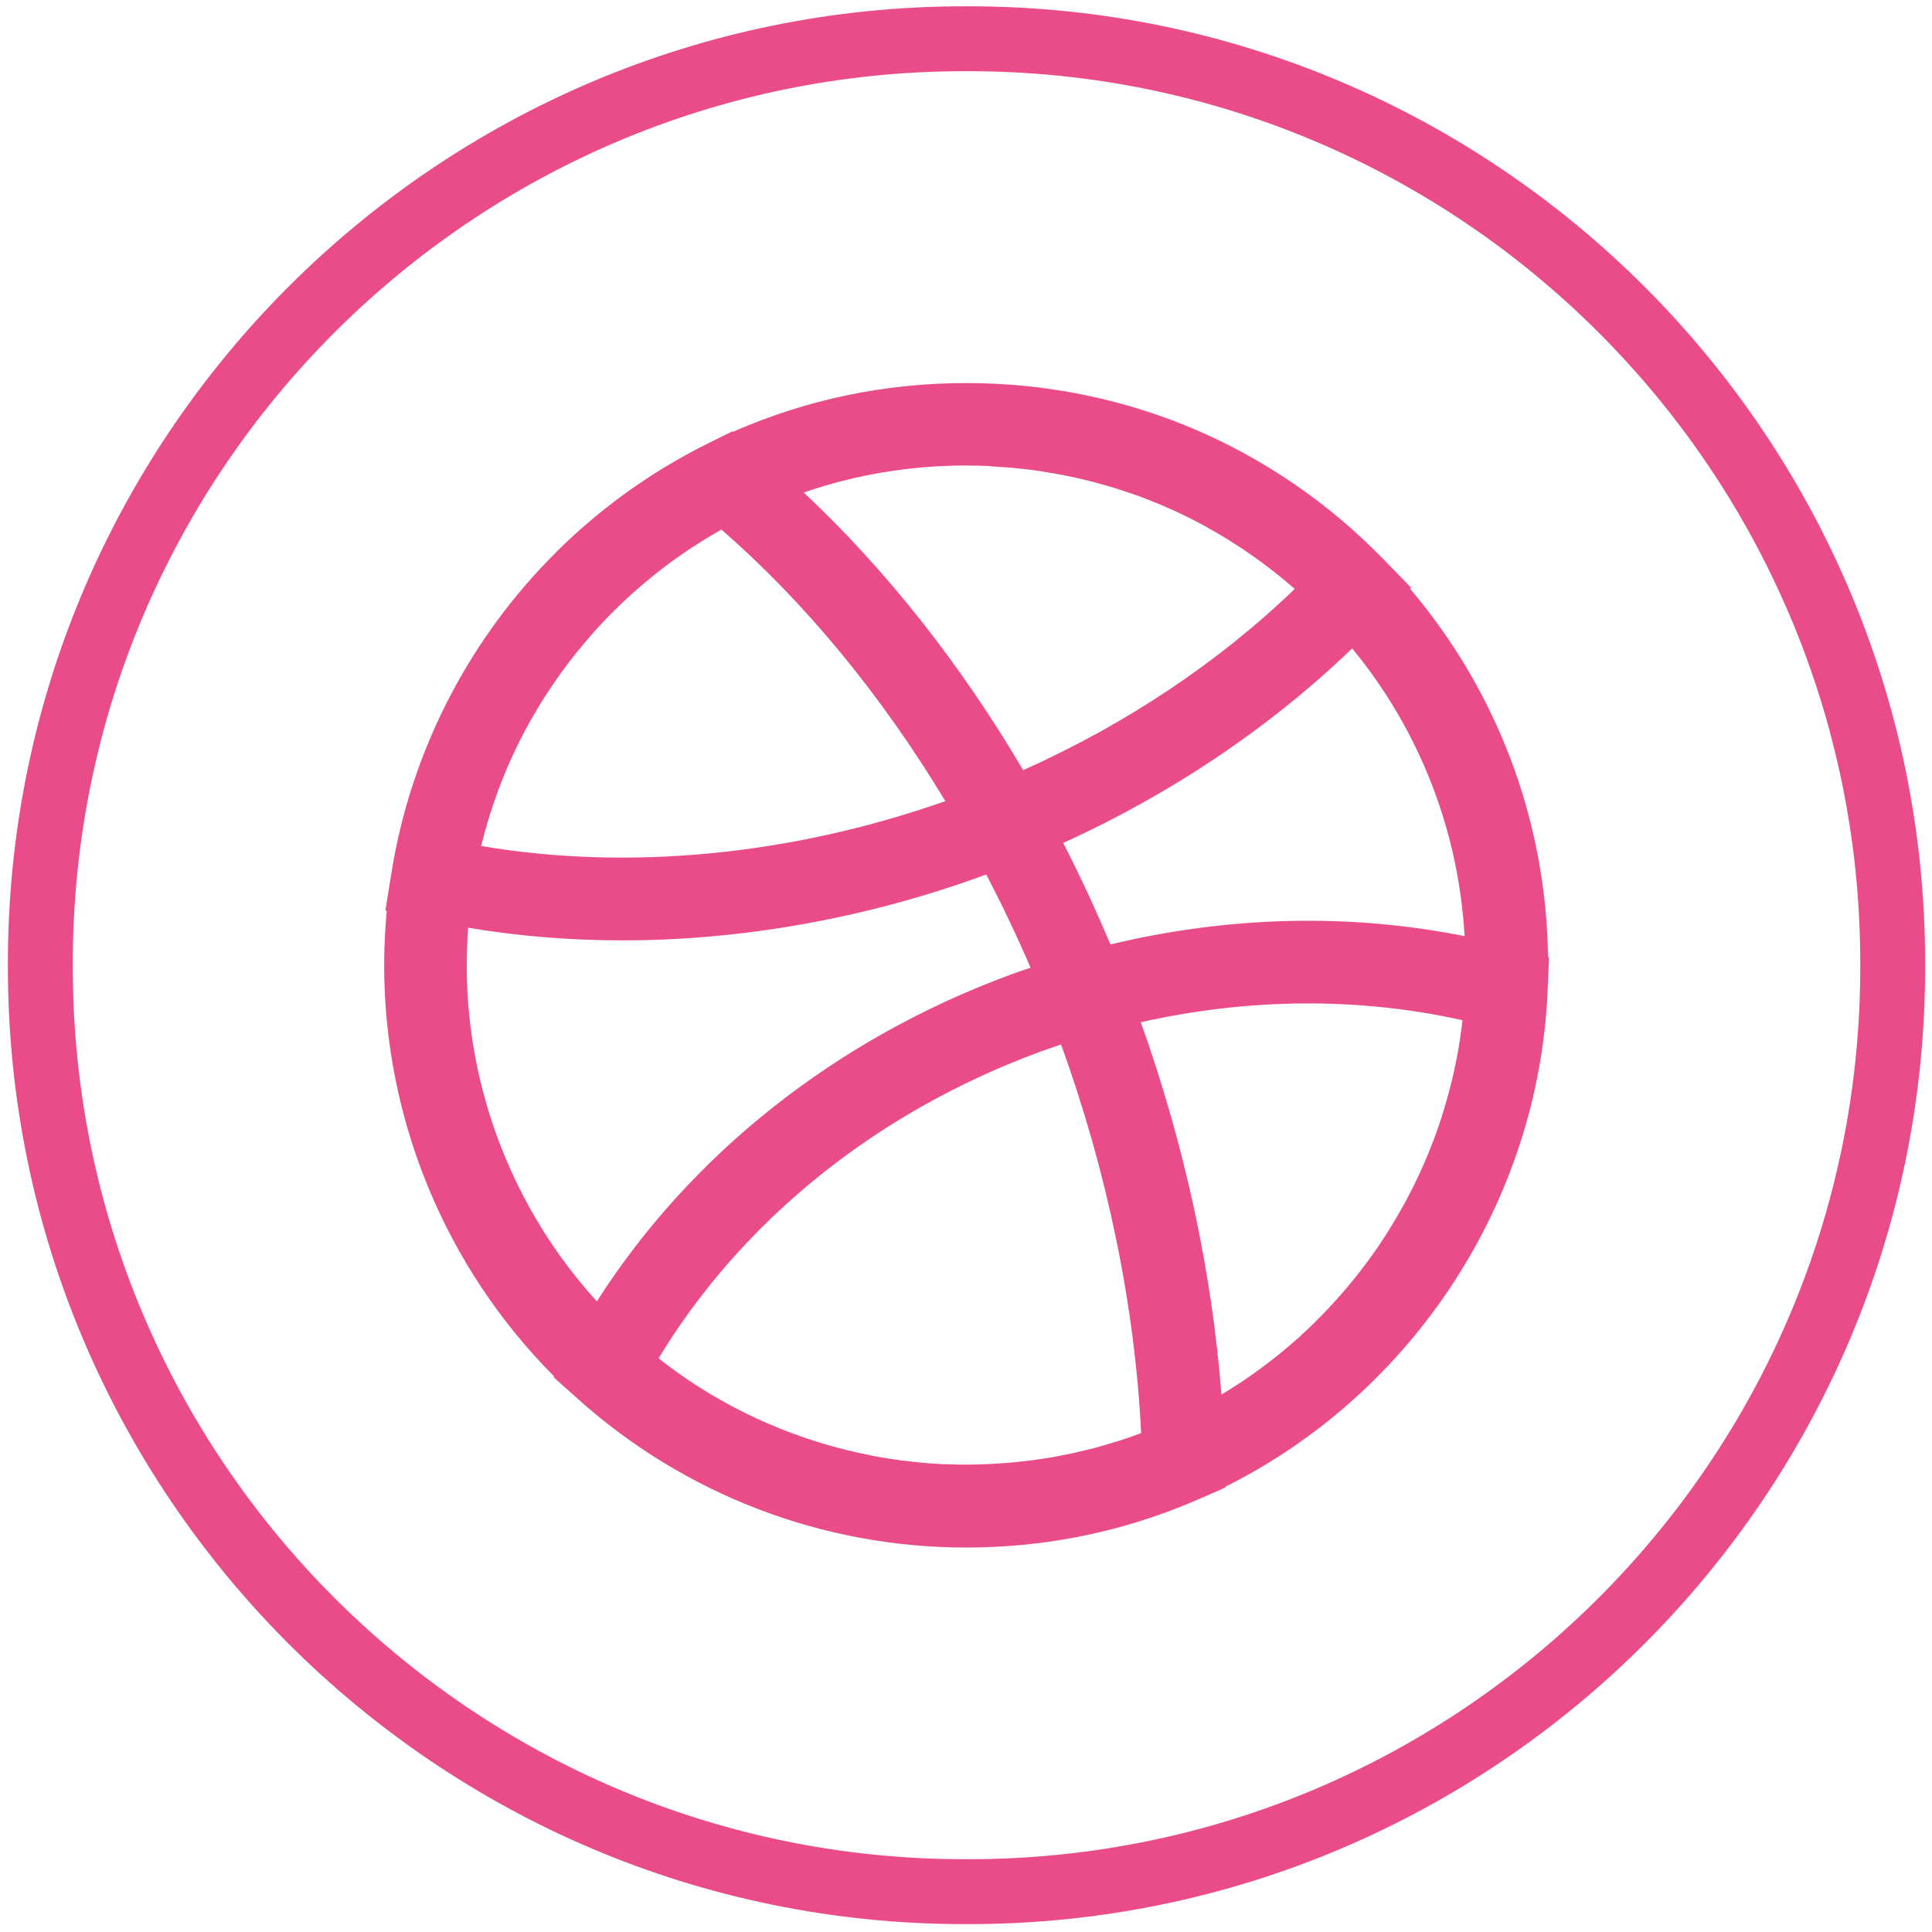
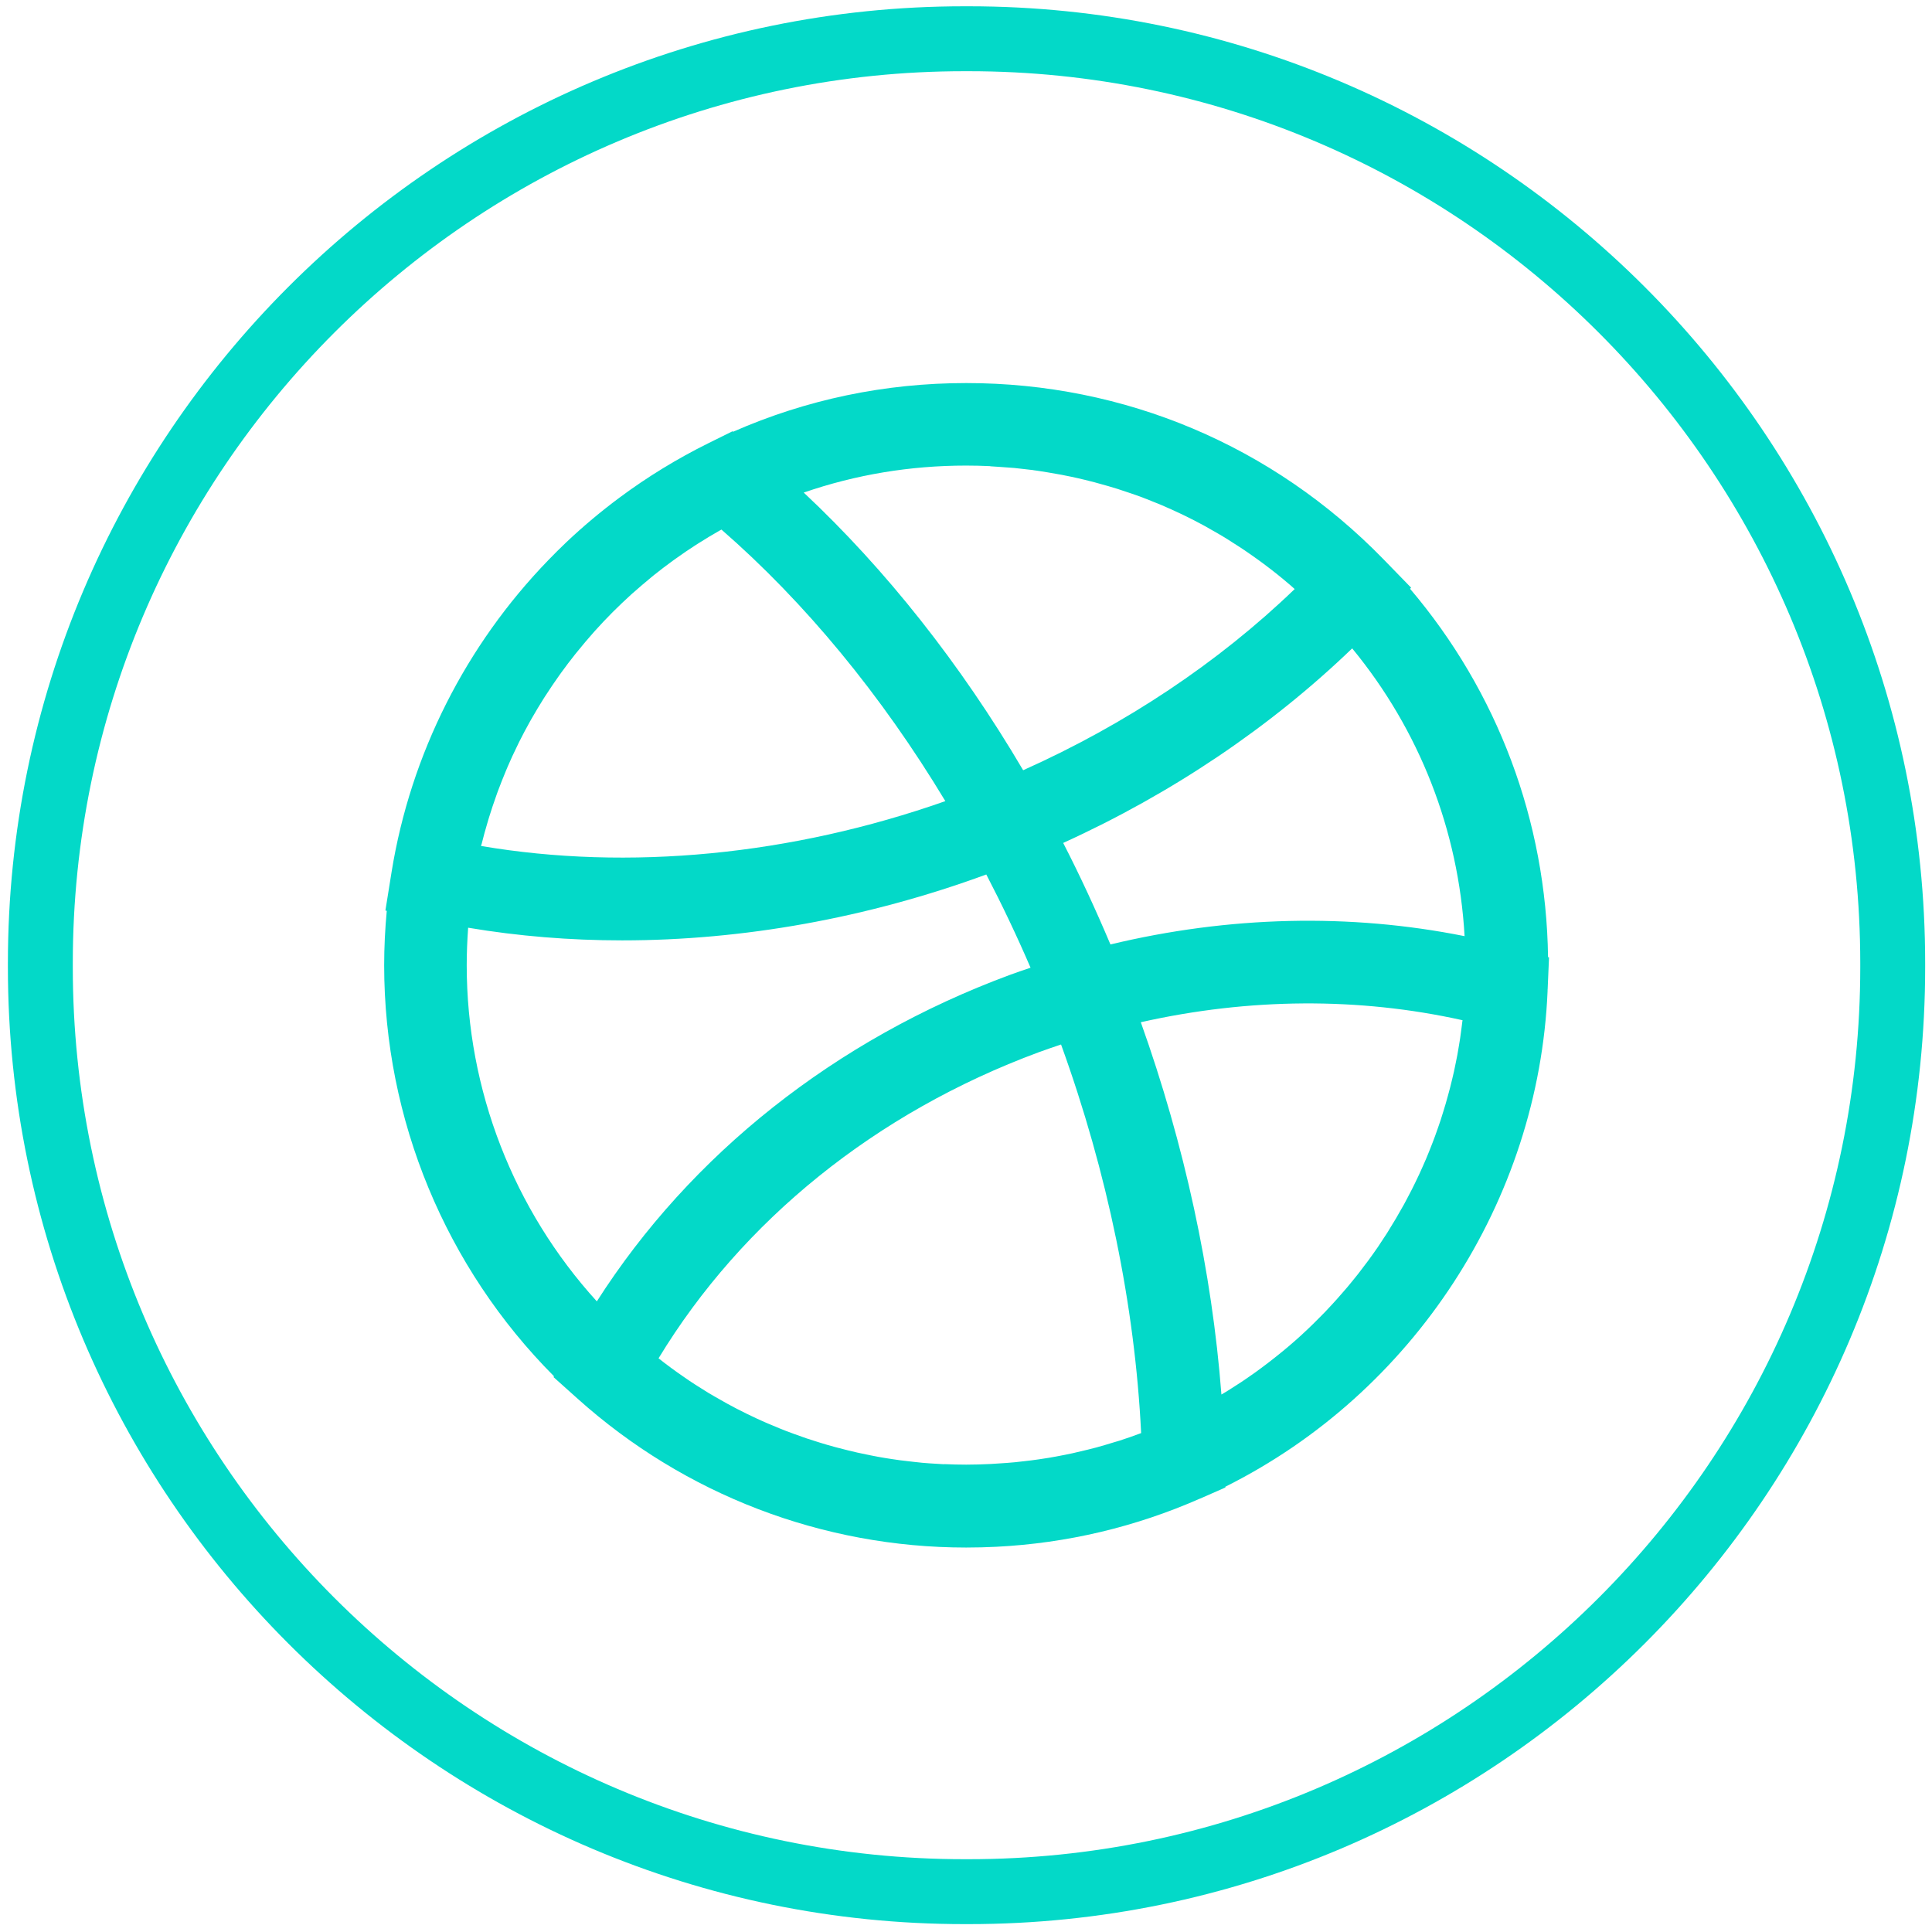
<svg xmlns="http://www.w3.org/2000/svg" width="206" height="206" viewBox="0 0 206 206" fill="none">
-   <path d="M103.281 205.16H102.832C46.595 205.16 0.842 159.394 0.842 103.141V102.69C0.842 46.437 46.595 0.671 102.832 0.671H103.281C159.518 0.671 205.271 46.437 205.271 102.69V103.141C205.271 159.394 159.518 205.16 103.281 205.16ZM102.832 7.592C50.408 7.592 7.762 50.251 7.762 102.69V103.141C7.762 155.58 50.408 198.239 102.832 198.239H103.281C155.705 198.239 198.351 155.58 198.351 103.141V102.69C198.351 50.251 155.705 7.592 103.281 7.592H102.832Z" fill="#EA4C89" />
-   <path d="M165.019 105.487C165.033 105.272 165.04 105.051 165.047 104.829L165.165 102.081L165.061 102.054C164.86 87.532 159.684 73.771 150.349 62.78L150.46 62.662L147.519 59.637C135.721 47.517 119.923 40.844 103.025 40.844C94.348 40.844 86.003 42.596 78.163 46.036L78.1 45.987L75.554 47.247C72.184 48.915 69.001 50.867 66.033 53.075C64.053 54.55 62.171 56.128 60.386 57.817C59.722 58.447 59.078 59.09 58.442 59.748C49.716 68.767 43.793 80.333 41.751 92.986L41.094 97.084L41.239 97.118C41.059 99.043 40.962 100.988 40.962 102.926C40.962 119.379 47.522 135.154 59.071 146.748L59.023 146.837L61.611 149.156C73.008 159.373 87.712 165.007 103.019 165.007C104.105 165.007 105.184 164.979 106.257 164.924C113.786 164.543 121.072 162.813 127.95 159.788C127.95 159.788 127.957 159.788 127.964 159.788L130.656 158.604V158.521C150.688 148.519 164.064 128.08 165.012 105.66C165.012 105.653 165.012 105.646 165.012 105.639C165.012 105.632 165.012 105.618 165.012 105.611V105.515L165.019 105.487ZM155.927 108.878C155.899 109.1 155.871 109.322 155.844 109.543C155.795 109.924 155.747 110.304 155.691 110.678C155.657 110.92 155.615 111.163 155.574 111.405C155.518 111.758 155.456 112.111 155.394 112.464C155.345 112.72 155.297 112.969 155.242 113.225C155.172 113.565 155.11 113.904 155.034 114.236C154.979 114.492 154.916 114.748 154.854 115.004C154.778 115.337 154.695 115.662 154.612 115.987C154.543 116.243 154.474 116.506 154.404 116.762C154.314 117.081 154.224 117.406 154.134 117.725C154.058 117.981 153.982 118.244 153.899 118.5C153.802 118.818 153.699 119.13 153.602 119.448C153.519 119.704 153.429 119.96 153.339 120.216C153.228 120.528 153.117 120.839 153.007 121.151C152.917 121.4 152.82 121.656 152.723 121.905C152.605 122.217 152.481 122.521 152.356 122.833C152.259 123.082 152.155 123.324 152.052 123.573C151.92 123.878 151.789 124.183 151.65 124.487C151.54 124.729 151.436 124.972 151.325 125.207C151.18 125.512 151.034 125.816 150.889 126.121C150.778 126.356 150.661 126.584 150.543 126.82C150.391 127.124 150.225 127.429 150.066 127.733C149.948 127.955 149.83 128.176 149.713 128.398C149.54 128.709 149.36 129.021 149.18 129.332C149.062 129.54 148.945 129.748 148.827 129.948C148.626 130.288 148.419 130.627 148.211 130.959C148.107 131.125 148.004 131.298 147.9 131.471C147.609 131.928 147.312 132.378 147.007 132.828C146.979 132.876 146.945 132.918 146.917 132.966C146.578 133.458 146.232 133.942 145.879 134.427C145.775 134.565 145.665 134.704 145.561 134.842C145.312 135.181 145.056 135.514 144.8 135.846C144.661 136.026 144.516 136.199 144.371 136.379C144.142 136.662 143.907 136.953 143.672 137.23C143.513 137.417 143.347 137.604 143.187 137.791C142.959 138.054 142.731 138.317 142.496 138.58C142.323 138.774 142.15 138.96 141.977 139.147C141.748 139.397 141.513 139.646 141.278 139.895C141.098 140.082 140.911 140.269 140.724 140.456C140.489 140.691 140.254 140.933 140.011 141.169C139.818 141.355 139.631 141.535 139.437 141.722C139.195 141.951 138.953 142.179 138.71 142.401C138.51 142.581 138.309 142.761 138.108 142.941C137.859 143.162 137.61 143.377 137.354 143.591C137.147 143.764 136.946 143.937 136.731 144.11C136.475 144.318 136.219 144.533 135.956 144.733C135.749 144.899 135.534 145.065 135.32 145.232C135.057 145.432 134.787 145.633 134.524 145.834C134.309 145.993 134.088 146.152 133.874 146.311C133.604 146.505 133.327 146.699 133.05 146.886C132.829 147.038 132.614 147.19 132.393 147.336C132.109 147.523 131.818 147.71 131.535 147.89C131.313 148.028 131.092 148.173 130.87 148.312C130.663 148.443 130.448 148.561 130.234 148.692C129.23 135.596 126.296 122.037 121.639 108.996C133.175 106.401 144.883 106.318 155.941 108.782C155.941 108.816 155.941 108.851 155.934 108.878H155.927ZM118.401 100.704C116.837 97.001 115.163 93.381 113.363 89.878C124.947 84.611 135.458 77.53 144.177 69.134C151.346 77.848 155.518 88.515 156.162 99.818C143.921 97.361 131.036 97.665 118.394 100.704H118.401ZM51.342 90.037C51.543 89.228 51.764 88.418 52.006 87.615C52.048 87.469 52.096 87.317 52.138 87.172C52.38 86.39 52.636 85.615 52.913 84.846C52.934 84.791 52.947 84.742 52.968 84.687C53.003 84.59 53.037 84.493 53.072 84.396C53.356 83.635 53.653 82.887 53.965 82.14C54.013 82.029 54.054 81.925 54.103 81.814C54.11 81.794 54.124 81.773 54.131 81.745C54.456 80.984 54.802 80.236 55.169 79.496C55.224 79.378 55.286 79.26 55.342 79.136C55.715 78.388 56.103 77.654 56.511 76.928C56.573 76.81 56.636 76.699 56.705 76.588C57.106 75.882 57.528 75.183 57.964 74.491C58.013 74.415 58.061 74.339 58.109 74.263C58.137 74.214 58.172 74.166 58.206 74.117C58.649 73.425 59.113 72.747 59.583 72.082C59.666 71.965 59.756 71.84 59.839 71.722C60.324 71.051 60.829 70.387 61.348 69.736C61.431 69.632 61.521 69.528 61.604 69.424C62.13 68.774 62.67 68.13 63.23 67.5C63.299 67.417 63.375 67.341 63.445 67.258C64.019 66.614 64.614 65.991 65.223 65.375C65.292 65.306 65.354 65.244 65.424 65.175C66.019 64.586 66.621 64.005 67.243 63.444C67.299 63.396 67.354 63.34 67.41 63.292C67.444 63.264 67.472 63.236 67.507 63.209C68.129 62.655 68.766 62.115 69.409 61.582C69.513 61.499 69.617 61.409 69.721 61.326C70.378 60.8 71.042 60.295 71.728 59.796C71.845 59.713 71.963 59.623 72.087 59.54C72.772 59.049 73.471 58.571 74.184 58.114C74.295 58.045 74.412 57.969 74.523 57.9C75.257 57.436 75.997 56.986 76.758 56.557C76.814 56.529 76.869 56.495 76.924 56.467C85.83 64.219 93.988 74.118 100.797 85.421C84.37 91.2 67.022 92.875 51.294 90.204C51.307 90.148 51.321 90.086 51.335 90.024L51.342 90.037ZM105.593 49.718C105.876 49.732 106.16 49.76 106.444 49.774C107.018 49.808 107.586 49.85 108.153 49.898C108.485 49.933 108.817 49.974 109.149 50.009C109.661 50.064 110.173 50.127 110.686 50.203C111.038 50.251 111.384 50.313 111.73 50.369C112.222 50.452 112.706 50.535 113.19 50.625C113.543 50.694 113.896 50.764 114.249 50.84C114.727 50.943 115.204 51.047 115.675 51.165C116.028 51.248 116.374 51.338 116.72 51.428C117.19 51.553 117.661 51.684 118.131 51.822C118.47 51.919 118.809 52.023 119.148 52.127C119.626 52.279 120.103 52.438 120.581 52.605C120.899 52.715 121.217 52.819 121.536 52.937C122.048 53.131 122.56 53.331 123.065 53.539C123.335 53.65 123.605 53.747 123.868 53.864C124.594 54.176 125.314 54.501 126.027 54.84C126.096 54.875 126.172 54.91 126.241 54.944C126.961 55.29 127.673 55.657 128.372 56.038C128.628 56.176 128.877 56.322 129.127 56.467C129.604 56.737 130.082 57.007 130.559 57.298C130.85 57.471 131.126 57.657 131.41 57.837C131.839 58.108 132.261 58.377 132.683 58.661C132.981 58.862 133.271 59.063 133.562 59.27C133.963 59.554 134.365 59.838 134.759 60.136C135.05 60.35 135.334 60.572 135.624 60.793C136.012 61.098 136.399 61.402 136.78 61.714C137.057 61.942 137.333 62.177 137.61 62.413C137.756 62.537 137.901 62.676 138.046 62.8C129.895 70.65 120.006 77.239 109.094 82.119C102.423 70.788 94.452 60.717 85.698 52.515C91.234 50.604 97.033 49.635 103.012 49.635C103.877 49.635 104.735 49.656 105.593 49.697V49.718ZM49.916 98.918C55.259 99.818 60.76 100.268 66.337 100.268C79.194 100.268 92.473 97.901 105.164 93.242C106.838 96.461 108.416 99.776 109.883 103.182C109.142 103.431 108.409 103.68 107.675 103.95C89.061 110.837 73.637 123.096 63.638 138.76C54.767 129.007 49.764 116.223 49.764 102.919C49.764 101.583 49.82 100.247 49.916 98.918ZM100.659 156.126C100.403 156.113 100.147 156.092 99.891 156.078C99.365 156.05 98.846 156.016 98.32 155.967C98.016 155.94 97.718 155.905 97.413 155.87C96.943 155.822 96.466 155.767 95.995 155.704C95.677 155.663 95.358 155.614 95.04 155.566C94.59 155.497 94.141 155.427 93.691 155.344C93.365 155.289 93.04 155.227 92.722 155.157C92.279 155.067 91.843 154.978 91.407 154.881C91.082 154.811 90.764 154.735 90.445 154.652C90.009 154.548 89.573 154.431 89.144 154.32C88.826 154.237 88.515 154.147 88.203 154.057C87.767 153.932 87.332 153.794 86.895 153.655C86.591 153.559 86.293 153.468 85.989 153.365C85.539 153.212 85.09 153.046 84.647 152.887C84.37 152.783 84.086 152.686 83.809 152.576C83.325 152.389 82.841 152.188 82.356 151.98C82.128 151.883 81.9 151.793 81.671 151.697C80.979 151.392 80.294 151.074 79.616 150.741C79.602 150.741 79.588 150.728 79.575 150.721C78.876 150.382 78.191 150.022 77.505 149.648C77.305 149.537 77.104 149.412 76.897 149.302C76.426 149.039 75.955 148.769 75.492 148.492C75.243 148.339 74.994 148.18 74.745 148.021C74.336 147.765 73.928 147.509 73.527 147.239C73.264 147.066 73.001 146.879 72.745 146.699C72.364 146.436 71.99 146.173 71.617 145.896C71.347 145.702 71.084 145.502 70.821 145.301C70.62 145.149 70.42 144.989 70.219 144.83C79.138 130.128 93.407 118.617 110.741 112.201C111.53 111.91 112.332 111.64 113.135 111.37C118.076 125.006 121.01 139.244 121.674 152.804C120.906 153.095 120.131 153.365 119.356 153.614C119.148 153.683 118.934 153.739 118.726 153.801C118.117 153.988 117.501 154.175 116.886 154.341C116.581 154.424 116.27 154.493 115.958 154.576C115.432 154.707 114.907 154.832 114.374 154.95C114.042 155.026 113.703 155.088 113.363 155.157C112.851 155.261 112.339 155.351 111.82 155.441C111.481 155.497 111.135 155.552 110.789 155.6C110.263 155.677 109.738 155.746 109.205 155.801C108.873 155.843 108.547 155.877 108.215 155.912C107.634 155.967 107.053 156.009 106.471 156.043C106.188 156.064 105.911 156.085 105.627 156.099C104.762 156.14 103.89 156.168 103.019 156.168C102.23 156.168 101.448 156.147 100.666 156.113L100.659 156.126Z" fill="#EA4C89" />
+   <path d="M103.281 205.16H102.832C46.595 205.16 0.842 159.393 0.842 103.14V102.69C0.842 46.437 46.595 0.67 102.832 0.67H103.281C159.518 0.67 205.271 46.437 205.271 102.69V103.14C205.271 159.393 159.518 205.16 103.281 205.16ZM102.832 7.592C50.408 7.592 7.762 50.251 7.762 102.69V103.14C7.762 155.579 50.408 198.238 102.832 198.238H103.281C155.705 198.238 198.351 155.579 198.351 103.14V102.69C198.351 50.251 155.705 7.592 103.281 7.592H102.832Z" fill="#03D9C8" />
+   <path d="M165.019 105.487C165.033 105.272 165.04 105.05 165.047 104.829L165.165 102.081L165.061 102.053C164.86 87.531 159.684 73.771 150.349 62.779L150.46 62.662L147.519 59.637C135.721 47.517 119.923 40.844 103.025 40.844C94.348 40.844 86.003 42.595 78.163 46.036L78.1 45.987L75.554 47.247C72.184 48.915 69.001 50.867 66.033 53.075C64.053 54.549 62.171 56.127 60.386 57.816C59.722 58.446 59.078 59.09 58.442 59.748C49.716 68.767 43.793 80.333 41.751 92.986L41.094 97.084L41.239 97.118C41.059 99.042 40.962 100.987 40.962 102.925C40.962 119.379 47.522 135.153 59.071 146.747L59.023 146.837L61.611 149.156C73.008 159.372 87.712 165.007 103.019 165.007C104.105 165.007 105.184 164.979 106.257 164.924C113.786 164.543 121.072 162.813 127.95 159.788C127.95 159.788 127.957 159.788 127.964 159.788L130.656 158.604V158.521C150.688 148.519 164.064 128.079 165.012 105.66C165.012 105.653 165.012 105.646 165.012 105.639C165.012 105.632 165.012 105.618 165.012 105.611V105.514L165.019 105.487ZM155.927 108.878C155.899 109.1 155.871 109.321 155.844 109.543C155.795 109.923 155.747 110.304 155.691 110.678C155.657 110.92 155.615 111.162 155.574 111.405C155.518 111.758 155.456 112.111 155.394 112.464C155.345 112.72 155.297 112.969 155.242 113.225C155.172 113.564 155.11 113.903 155.034 114.236C154.979 114.492 154.916 114.748 154.854 115.004C154.778 115.336 154.695 115.662 154.612 115.987C154.543 116.243 154.474 116.506 154.404 116.762C154.314 117.08 154.224 117.406 154.134 117.724C154.058 117.98 153.982 118.243 153.899 118.499C153.802 118.818 153.699 119.129 153.602 119.448C153.519 119.704 153.429 119.96 153.339 120.216C153.228 120.528 153.117 120.839 153.007 121.151C152.917 121.4 152.82 121.656 152.723 121.905C152.605 122.217 152.481 122.521 152.356 122.832C152.259 123.082 152.155 123.324 152.052 123.573C151.92 123.878 151.789 124.182 151.65 124.487C151.54 124.729 151.436 124.971 151.325 125.207C151.18 125.511 151.034 125.816 150.889 126.12C150.778 126.356 150.661 126.584 150.543 126.819C150.391 127.124 150.225 127.429 150.066 127.733C149.948 127.955 149.83 128.176 149.713 128.398C149.54 128.709 149.36 129.021 149.18 129.332C149.062 129.54 148.945 129.747 148.827 129.948C148.626 130.287 148.419 130.626 148.211 130.959C148.107 131.125 148.004 131.298 147.9 131.471C147.609 131.928 147.312 132.378 147.007 132.828C146.979 132.876 146.945 132.918 146.917 132.966C146.578 133.457 146.232 133.942 145.879 134.426C145.775 134.565 145.665 134.703 145.561 134.842C145.312 135.181 145.056 135.513 144.8 135.845C144.661 136.025 144.516 136.198 144.371 136.378C144.142 136.662 143.907 136.953 143.672 137.23C143.513 137.417 143.347 137.604 143.187 137.79C142.959 138.054 142.731 138.316 142.496 138.579C142.323 138.773 142.15 138.96 141.977 139.147C141.748 139.396 141.513 139.646 141.278 139.895C141.098 140.082 140.911 140.268 140.724 140.455C140.489 140.691 140.254 140.933 140.011 141.168C139.818 141.355 139.631 141.535 139.437 141.722C139.195 141.95 138.953 142.179 138.71 142.4C138.51 142.58 138.309 142.76 138.108 142.94C137.859 143.162 137.61 143.376 137.354 143.591C137.147 143.764 136.946 143.937 136.731 144.11C136.475 144.318 136.219 144.532 135.956 144.733C135.749 144.899 135.534 145.065 135.32 145.231C135.057 145.432 134.787 145.633 134.524 145.833C134.309 145.993 134.088 146.152 133.874 146.311C133.604 146.505 133.327 146.699 133.05 146.886C132.829 147.038 132.614 147.19 132.393 147.336C132.109 147.522 131.818 147.709 131.535 147.889C131.313 148.028 131.092 148.173 130.87 148.312C130.663 148.443 130.448 148.561 130.234 148.692C129.23 135.596 126.296 122.036 121.639 108.996C133.175 106.4 144.883 106.317 155.941 108.781C155.941 108.816 155.941 108.851 155.934 108.878H155.927ZM118.401 100.704C116.837 97.001 115.163 93.38 113.363 89.878C124.947 84.611 135.458 77.53 144.177 69.134C151.346 77.848 155.518 88.514 156.162 99.818C143.921 97.36 131.036 97.665 118.394 100.704H118.401ZM51.342 90.037C51.543 89.227 51.764 88.418 52.006 87.615C52.048 87.469 52.096 87.317 52.138 87.171C52.38 86.389 52.636 85.614 52.913 84.846C52.934 84.791 52.947 84.742 52.968 84.687C53.003 84.59 53.037 84.493 53.072 84.396C53.356 83.635 53.653 82.887 53.965 82.139C54.013 82.029 54.054 81.925 54.103 81.814C54.11 81.793 54.124 81.773 54.131 81.745C54.456 80.984 54.802 80.236 55.169 79.495C55.224 79.378 55.286 79.26 55.342 79.135C55.715 78.388 56.103 77.654 56.511 76.927C56.573 76.81 56.636 76.699 56.705 76.588C57.106 75.882 57.528 75.183 57.964 74.491C58.013 74.415 58.061 74.339 58.109 74.263C58.137 74.214 58.172 74.166 58.206 74.117C58.649 73.425 59.113 72.747 59.583 72.082C59.666 71.965 59.756 71.84 59.839 71.722C60.324 71.051 60.829 70.386 61.348 69.736C61.431 69.632 61.521 69.528 61.604 69.424C62.13 68.774 62.67 68.13 63.23 67.5C63.299 67.417 63.375 67.341 63.445 67.258C64.019 66.614 64.614 65.991 65.223 65.375C65.292 65.306 65.354 65.243 65.424 65.174C66.019 64.586 66.621 64.004 67.243 63.444C67.299 63.395 67.354 63.34 67.41 63.291C67.444 63.264 67.472 63.236 67.507 63.209C68.129 62.655 68.766 62.115 69.409 61.582C69.513 61.499 69.617 61.409 69.721 61.326C70.378 60.8 71.042 60.294 71.728 59.796C71.845 59.713 71.963 59.623 72.087 59.54C72.772 59.048 73.471 58.571 74.184 58.114C74.295 58.045 74.412 57.969 74.523 57.9C75.257 57.436 75.997 56.986 76.758 56.557C76.814 56.529 76.869 56.494 76.924 56.467C85.83 64.219 93.988 74.117 100.797 85.42C84.37 91.2 67.022 92.875 51.294 90.203C51.307 90.148 51.321 90.086 51.335 90.023L51.342 90.037ZM105.593 49.718C105.876 49.732 106.16 49.759 106.444 49.773C107.018 49.808 107.586 49.849 108.153 49.898C108.485 49.933 108.817 49.974 109.149 50.009C109.661 50.064 110.173 50.126 110.686 50.203C111.038 50.251 111.384 50.313 111.73 50.369C112.222 50.452 112.706 50.535 113.19 50.625C113.543 50.694 113.896 50.763 114.249 50.839C114.727 50.943 115.204 51.047 115.675 51.164C116.028 51.248 116.374 51.338 116.72 51.428C117.19 51.552 117.661 51.684 118.131 51.822C118.47 51.919 118.809 52.023 119.148 52.127C119.626 52.279 120.103 52.438 120.581 52.604C120.899 52.715 121.217 52.819 121.536 52.937C122.048 53.13 122.56 53.331 123.065 53.539C123.335 53.65 123.605 53.746 123.868 53.864C124.594 54.176 125.314 54.501 126.027 54.84C126.096 54.875 126.172 54.909 126.241 54.944C126.961 55.29 127.673 55.657 128.372 56.038C128.628 56.176 128.877 56.321 129.127 56.467C129.604 56.737 130.082 57.007 130.559 57.297C130.85 57.47 131.126 57.657 131.41 57.837C131.839 58.107 132.261 58.377 132.683 58.661C132.981 58.862 133.271 59.062 133.562 59.27C133.963 59.554 134.365 59.838 134.759 60.135C135.05 60.35 135.334 60.571 135.624 60.793C136.012 61.097 136.399 61.402 136.78 61.72C137.057 61.949 137.333 62.184 137.61 62.419C137.756 62.544 137.901 62.682 138.046 62.807C129.895 70.656 120.006 77.246 109.094 82.126C102.423 70.795 94.452 60.724 85.698 52.521C91.234 50.611 97.033 49.642 103.012 49.642C103.877 49.642 104.735 49.663 105.593 49.704V49.718ZM49.916 98.918C55.259 99.818 60.76 100.268 66.337 100.268C79.194 100.268 92.473 97.9 105.164 93.242C106.838 96.461 108.416 99.776 109.883 103.182C109.142 103.431 108.409 103.68 107.675 103.95C89.061 110.837 73.637 123.096 63.638 138.759C54.767 129.007 49.764 116.222 49.764 102.919C49.764 101.583 49.82 100.247 49.916 98.918ZM100.659 156.126C100.403 156.112 100.147 156.092 99.891 156.078C99.365 156.05 98.846 156.015 98.32 155.967C98.016 155.939 97.718 155.905 97.413 155.87C96.943 155.822 96.466 155.766 95.995 155.704C95.677 155.662 95.358 155.614 95.04 155.566C94.59 155.496 94.141 155.427 93.691 155.344C93.365 155.289 93.04 155.226 92.722 155.157C92.279 155.067 91.843 154.977 91.407 154.88C91.082 154.811 90.764 154.735 90.445 154.652C90.009 154.548 89.573 154.43 89.144 154.32C88.826 154.236 88.515 154.147 88.203 154.057C87.767 153.932 87.332 153.794 86.895 153.655C86.591 153.558 86.293 153.468 85.989 153.364C85.539 153.212 85.09 153.046 84.647 152.887C84.37 152.783 84.086 152.686 83.809 152.575C83.325 152.388 82.841 152.188 82.356 151.98C82.128 151.883 81.9 151.793 81.671 151.696C80.979 151.392 80.294 151.073 79.616 150.741C79.602 150.741 79.588 150.727 79.575 150.72C78.876 150.381 78.191 150.021 77.505 149.647C77.305 149.537 77.104 149.412 76.897 149.301C76.426 149.038 75.955 148.768 75.492 148.491C75.243 148.339 74.994 148.18 74.745 148.021C74.336 147.765 73.928 147.509 73.527 147.239C73.264 147.066 73.001 146.879 72.745 146.699C72.364 146.436 71.99 146.173 71.617 145.896C71.347 145.702 71.084 145.501 70.821 145.3C70.62 145.148 70.42 144.989 70.219 144.83C79.138 130.128 93.407 118.617 110.741 112.201C111.53 111.91 112.332 111.64 113.135 111.37C118.076 125.006 121.01 139.244 121.674 152.804C120.906 153.094 120.131 153.364 119.356 153.614C119.148 153.683 118.934 153.738 118.726 153.8C118.117 153.987 117.501 154.174 116.886 154.34C116.581 154.423 116.27 154.493 115.958 154.576C115.432 154.707 114.907 154.832 114.374 154.95C114.042 155.026 113.703 155.088 113.363 155.157C112.851 155.261 112.339 155.351 111.82 155.441C111.481 155.496 111.135 155.552 110.789 155.6C110.263 155.676 109.738 155.746 109.205 155.801C108.873 155.842 108.547 155.877 108.215 155.912C107.634 155.967 107.053 156.008 106.471 156.043C106.188 156.064 105.911 156.085 105.627 156.098C104.762 156.14 103.89 156.168 103.019 156.168C102.23 156.168 101.448 156.147 100.666 156.112L100.659 156.126Z" fill="#03D9C8" />
</svg>
